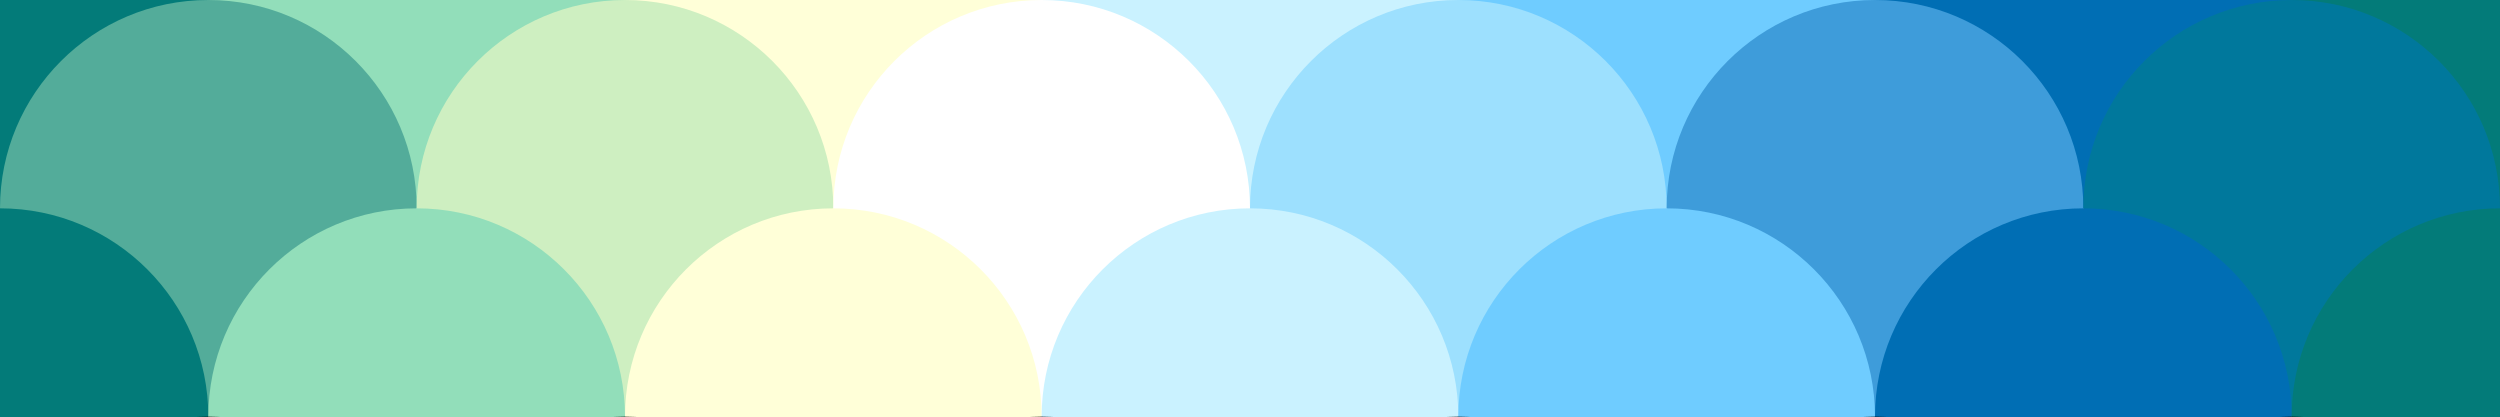
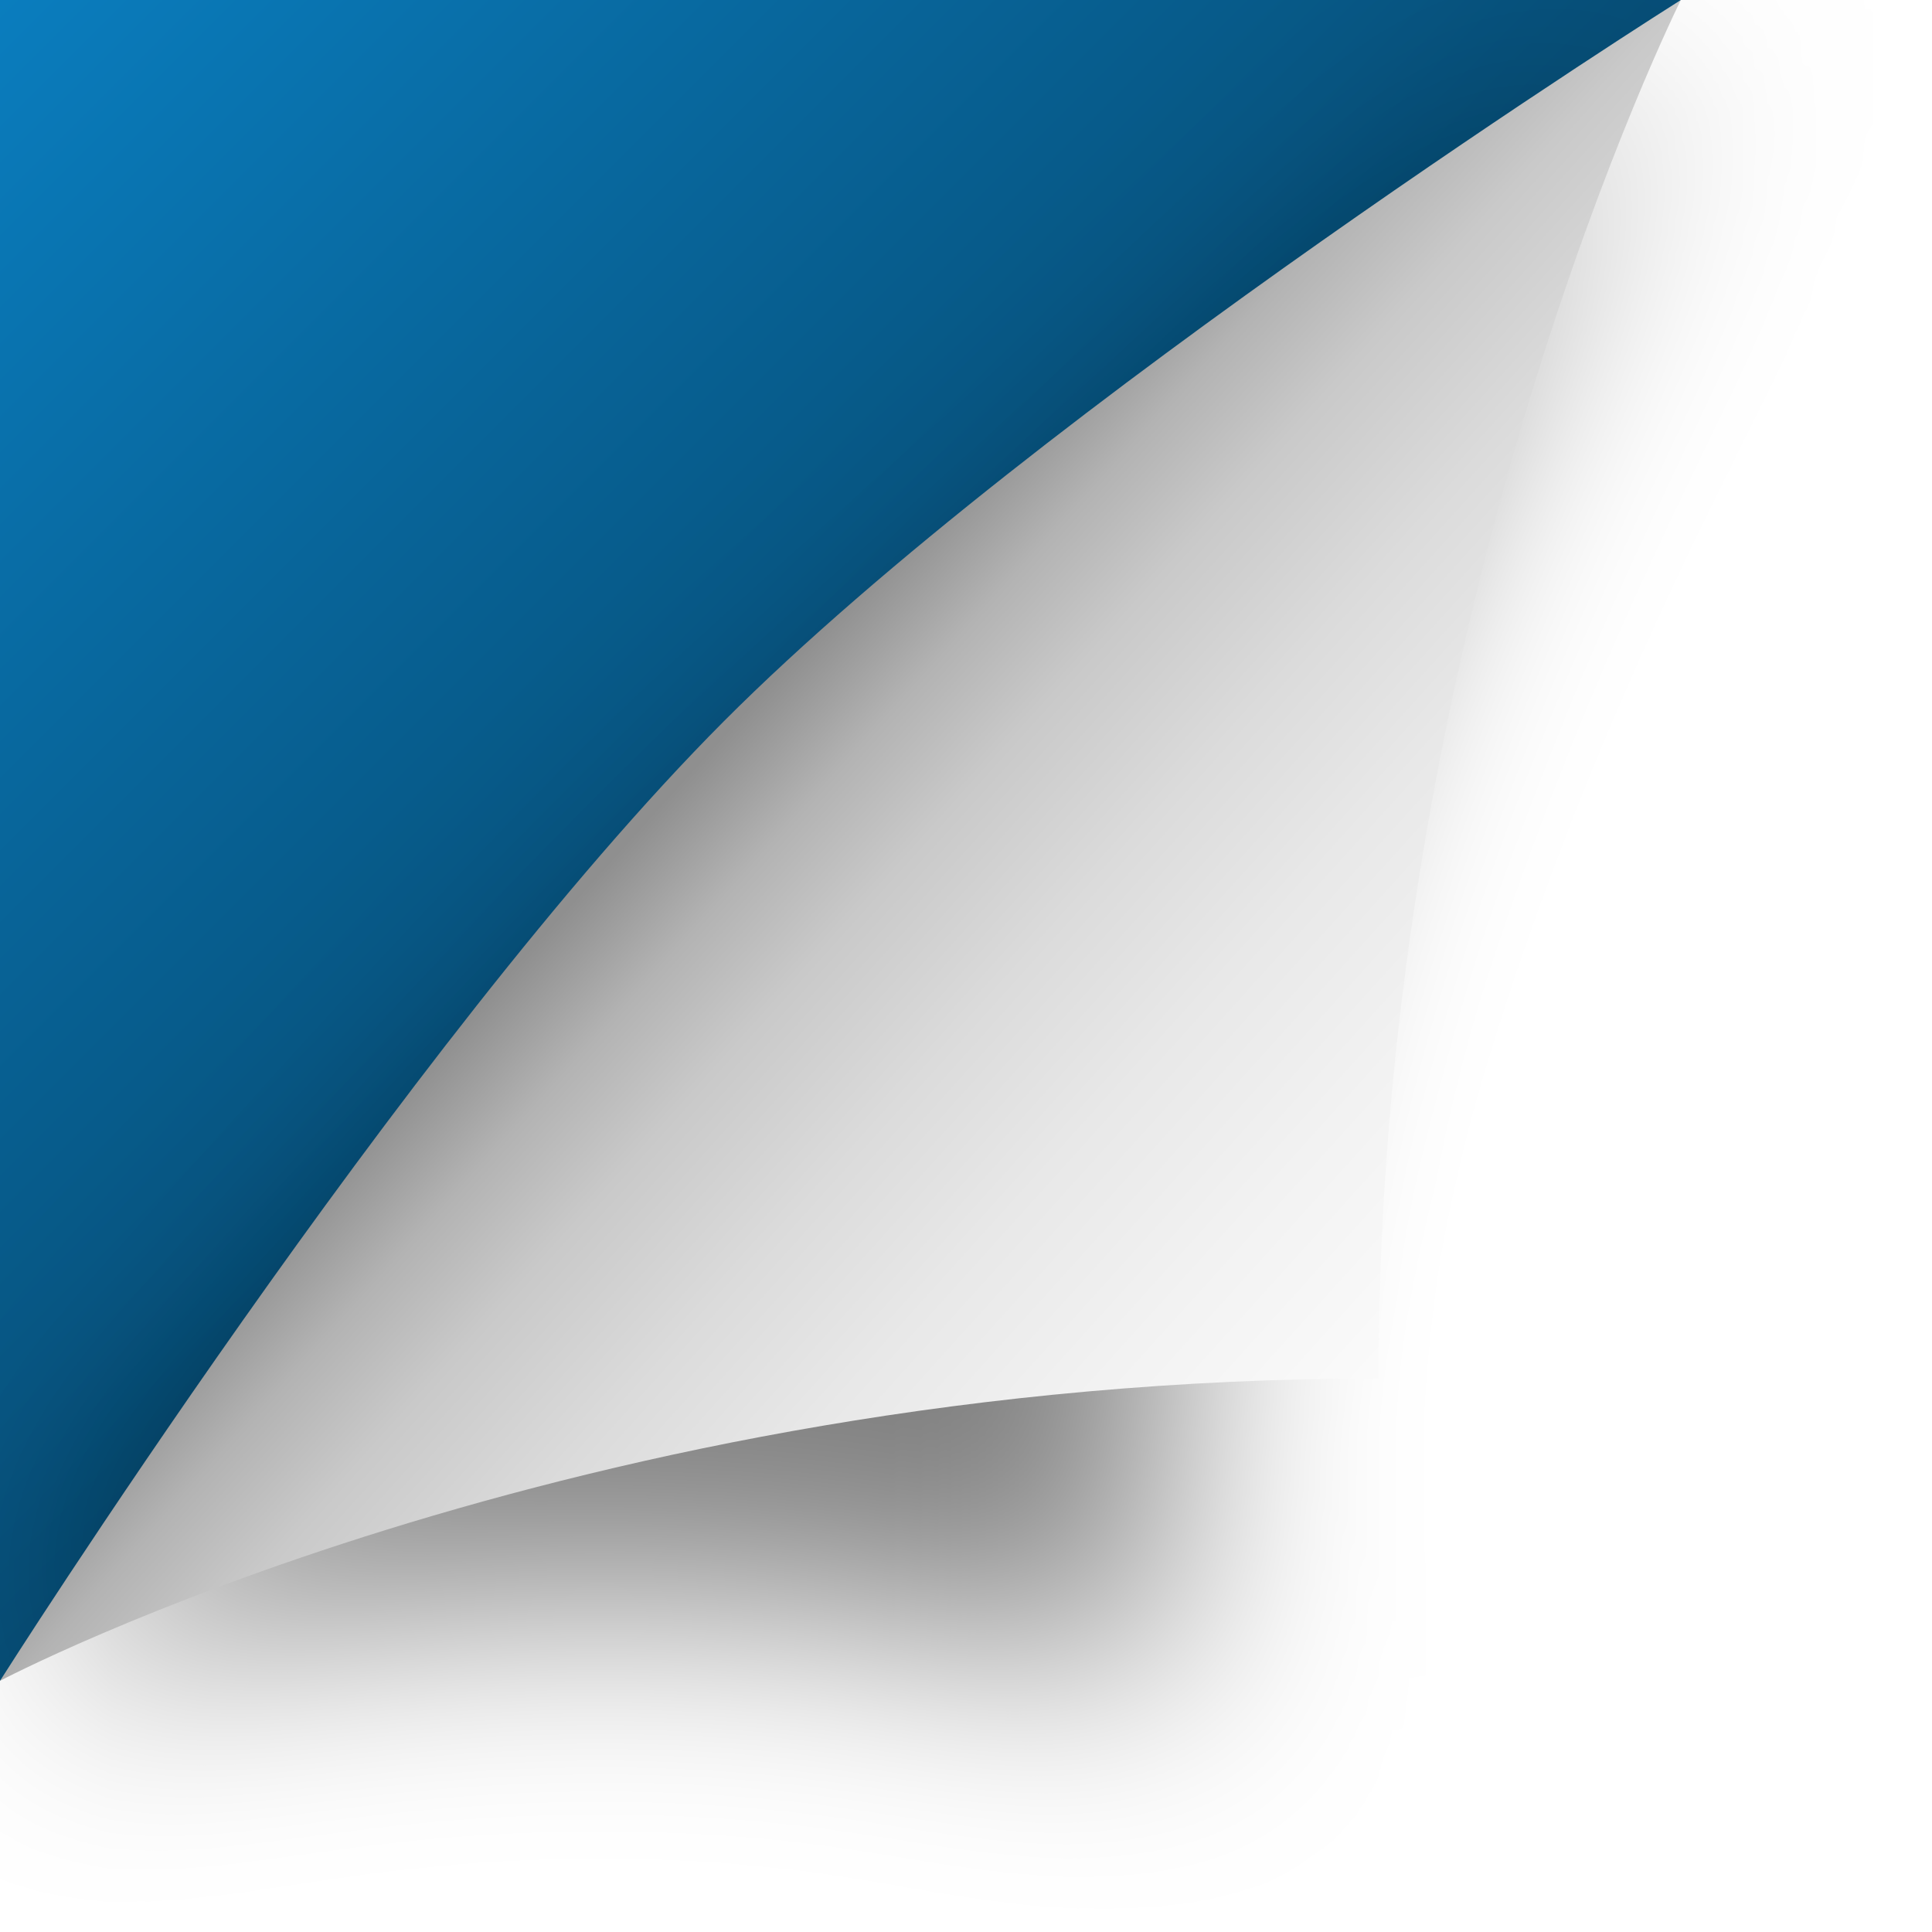
- <svg xmlns="http://www.w3.org/2000/svg" width="600" height="100" viewBox="0 0 600 100">
-   <rect fill="#ffffff" width="600" height="100" />
-   <g stroke="#FFF" stroke-width="0" stroke-miterlimit="10">
-     <circle fill="#037B79" cx="0" cy="0" r="50" />
-     <circle fill="#92DEBA" cx="100" cy="0" r="50" />
-     <circle fill="#FFFFD8" cx="200" cy="0" r="50" />
-     <circle fill="#CAF2FF" cx="300" cy="0" r="50" />
-     <circle fill="#6FCCFF" cx="400" cy="0" r="50" />
-     <circle fill="#006EB4" cx="500" cy="0" r="50" />
-     <circle fill="#037B79" cx="600" cy="0" r="50" />
-     <circle cx="-50" cy="50" r="50" />
-     <circle fill="#53ac9a" cx="50" cy="50" r="50" />
-     <circle fill="#ceefc1" cx="150" cy="50" r="50" />
-     <circle fill="#ffffff" cx="250" cy="50" r="50" />
-     <circle fill="#9de0fe" cx="350" cy="50" r="50" />
-     <circle fill="#3e9cda" cx="450" cy="50" r="50" />
-     <circle fill="#00789c" cx="550" cy="50" r="50" />
-     <circle cx="650" cy="50" r="50" />
-     <circle fill="#037B79" cx="0" cy="100" r="50" />
-     <circle fill="#92DEBA" cx="100" cy="100" r="50" />
-     <circle fill="#FFFFD8" cx="200" cy="100" r="50" />
-     <circle fill="#CAF2FF" cx="300" cy="100" r="50" />
-     <circle fill="#6FCCFF" cx="400" cy="100" r="50" />
-     <circle fill="#006EB4" cx="500" cy="100" r="50" />
-     <circle fill="#037B79" cx="600" cy="100" r="50" />
-     <circle cx="50" cy="150" r="50" />
-     <circle cx="150" cy="150" r="50" />
-     <circle cx="250" cy="150" r="50" />
-     <circle cx="350" cy="150" r="50" />
-     <circle cx="450" cy="150" r="50" />
-     <circle cx="550" cy="150" r="50" />
-   </g>
+ <svg xmlns="http://www.w3.org/2000/svg" width="800" height="800" viewBox="0 0 200 200">
+   <rect fill="#ffffff" width="200" height="200" />
+   <defs>
+     <linearGradient id="a" gradientUnits="userSpaceOnUse" x1="88" y1="88" x2="0" y2="0">
+       <stop offset="0" stop-color="#064e77" />
+       <stop offset="1" stop-color="#0a7dbe" />
+     </linearGradient>
+     <linearGradient id="b" gradientUnits="userSpaceOnUse" x1="75" y1="76" x2="168" y2="160">
+       <stop offset="0" stop-color="#8f8f8f" />
+       <stop offset="0.09" stop-color="#b3b3b3" />
+       <stop offset="0.18" stop-color="#c9c9c9" />
+       <stop offset="0.31" stop-color="#dbdbdb" />
+       <stop offset="0.44" stop-color="#e8e8e8" />
+       <stop offset="0.59" stop-color="#f2f2f2" />
+       <stop offset="0.75" stop-color="#fafafa" />
+       <stop offset="1" stop-color="#FFFFFF" />
+     </linearGradient>
+     <filter id="c" x="0" y="0" width="200%" height="200%">
+       <feGaussianBlur in="SourceGraphic" stdDeviation="12" />
+     </filter>
+   </defs>
+   <polygon fill="url(#a)" points="0 174 0 0 174 0" />
+   <path fill="#000" fill-opacity=".5" filter="url(#c)" d="M121.8 174C59.2 153.1 0 174 0 174s63.5-73.8 87-94c24.4-20.9 87-80 87-80S107.9 104.4 121.8 174z" />
+   <path fill="url(#b)" d="M142.7 142.7C59.2 142.7 0 174 0 174s42-66.3 74.9-99.3S174 0 174 0S142.7 62.6 142.7 142.7z" />
</svg>
